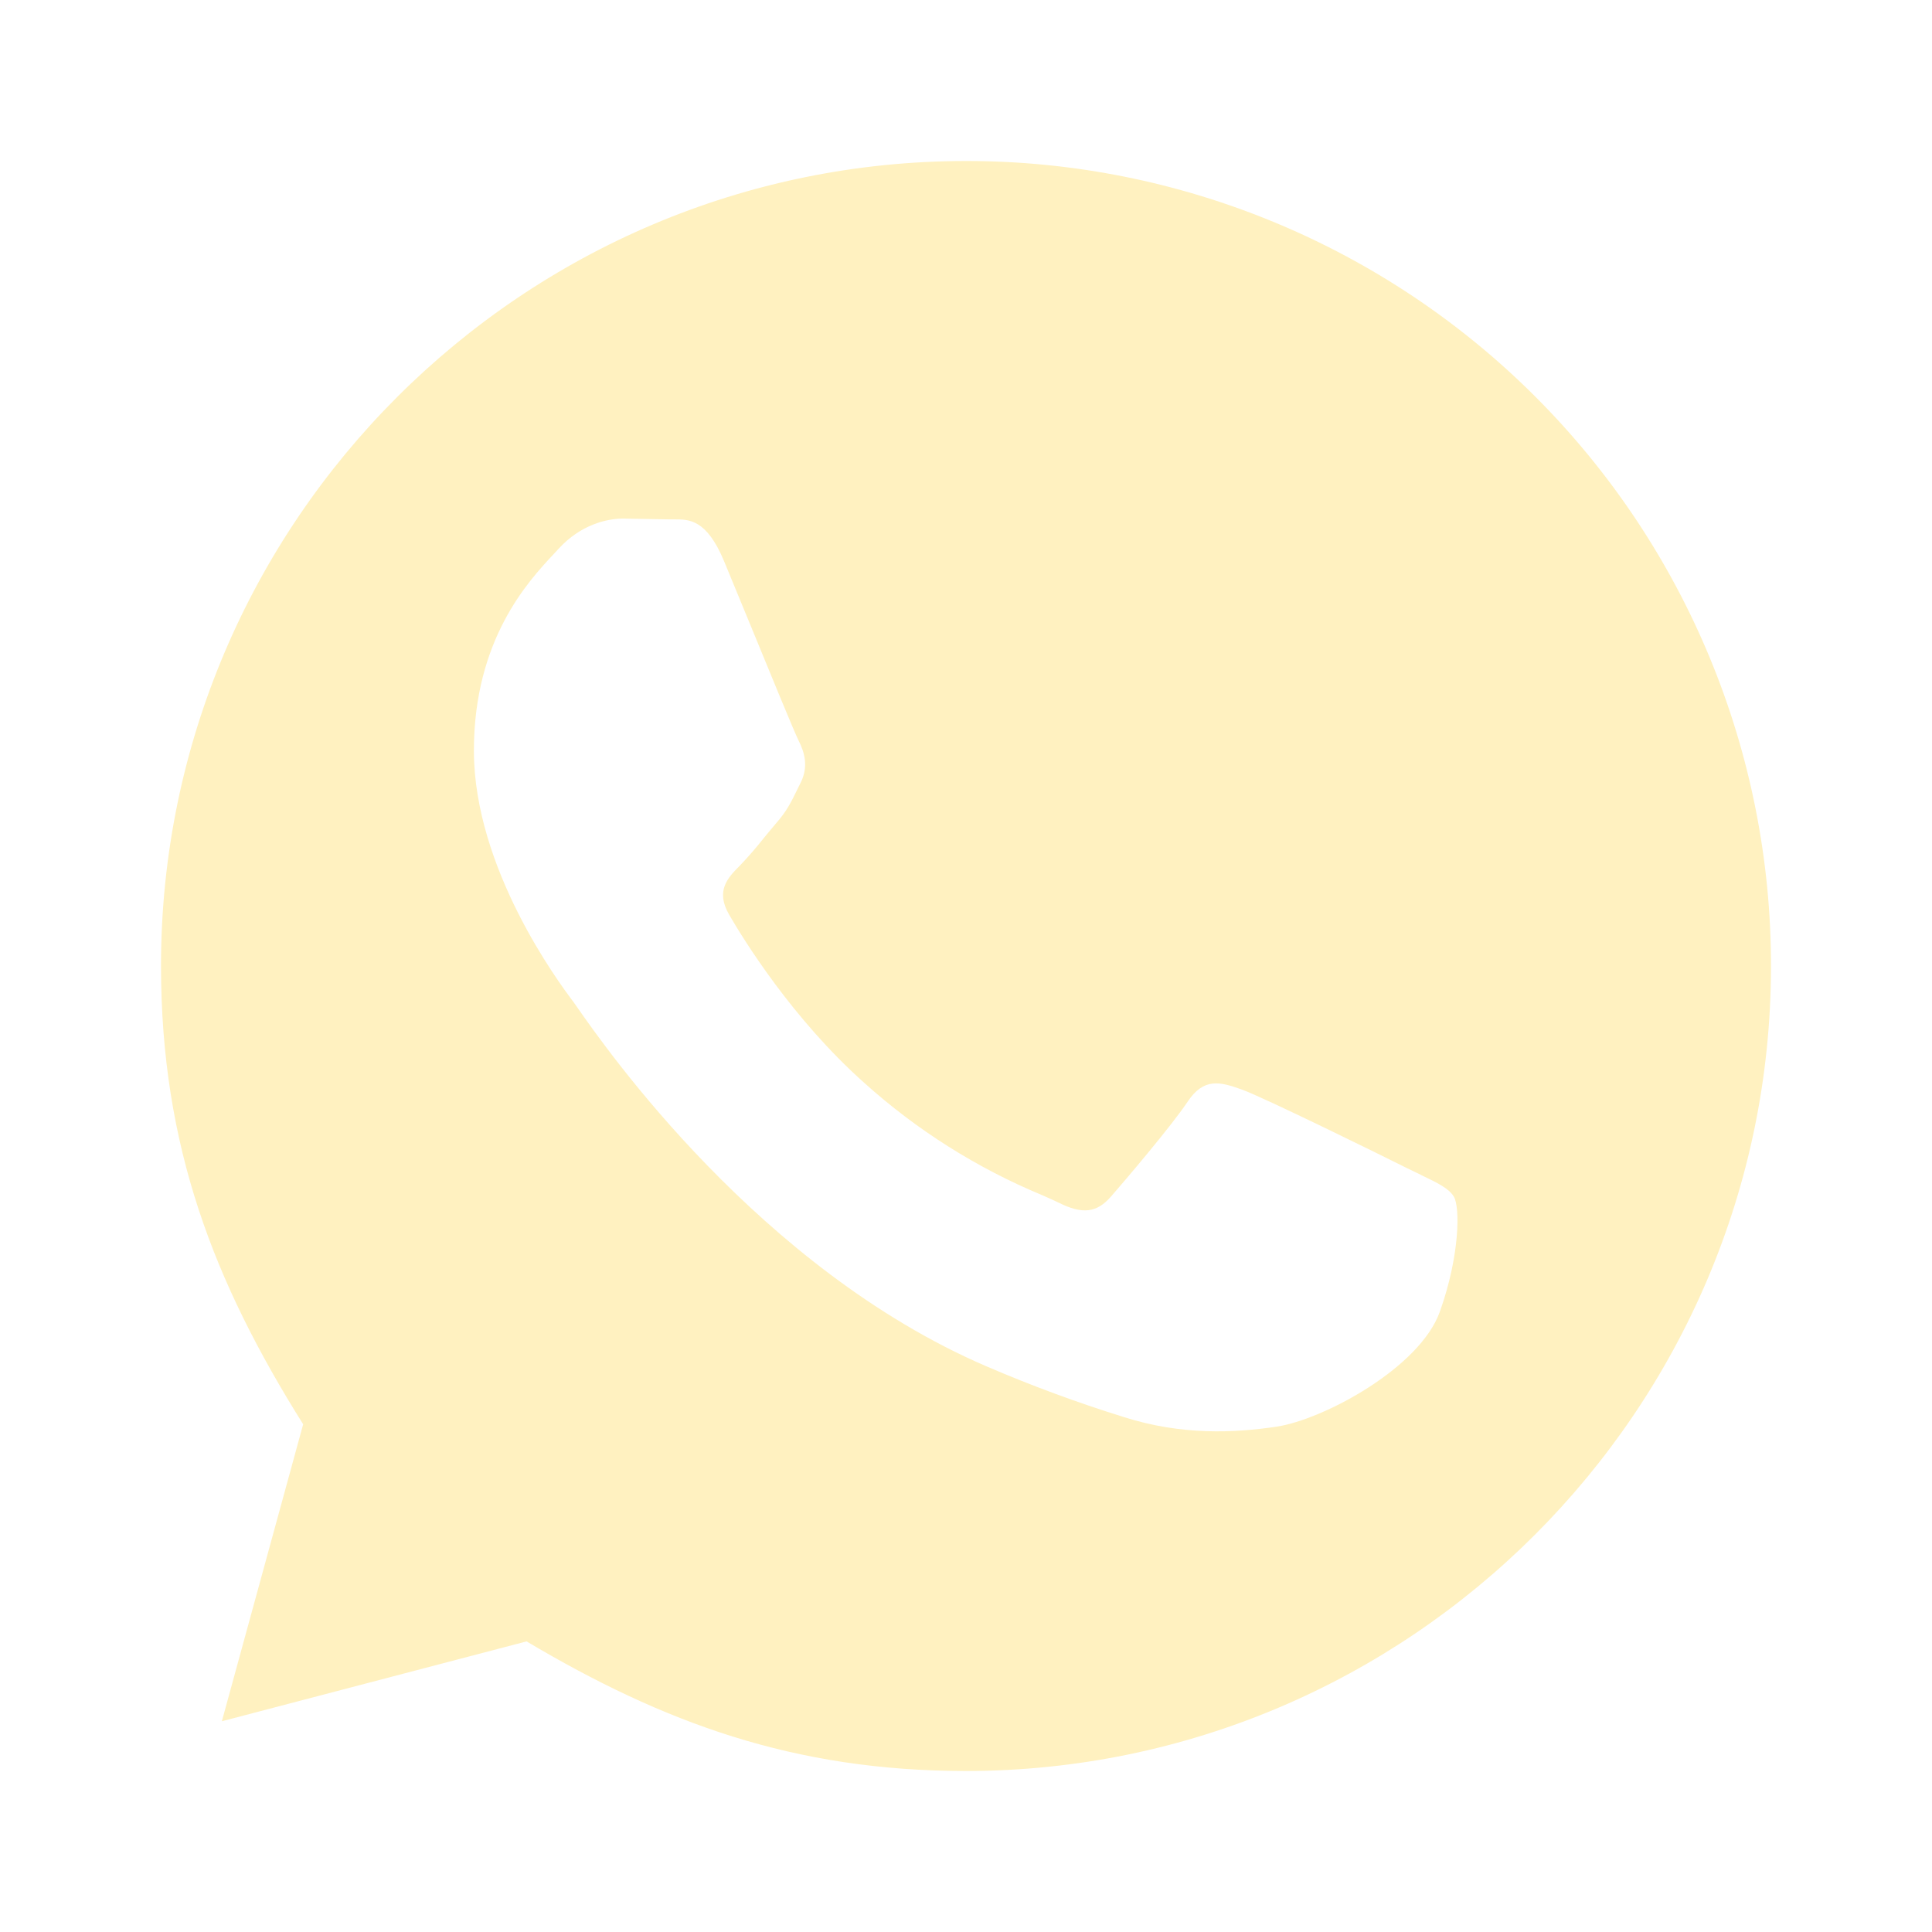
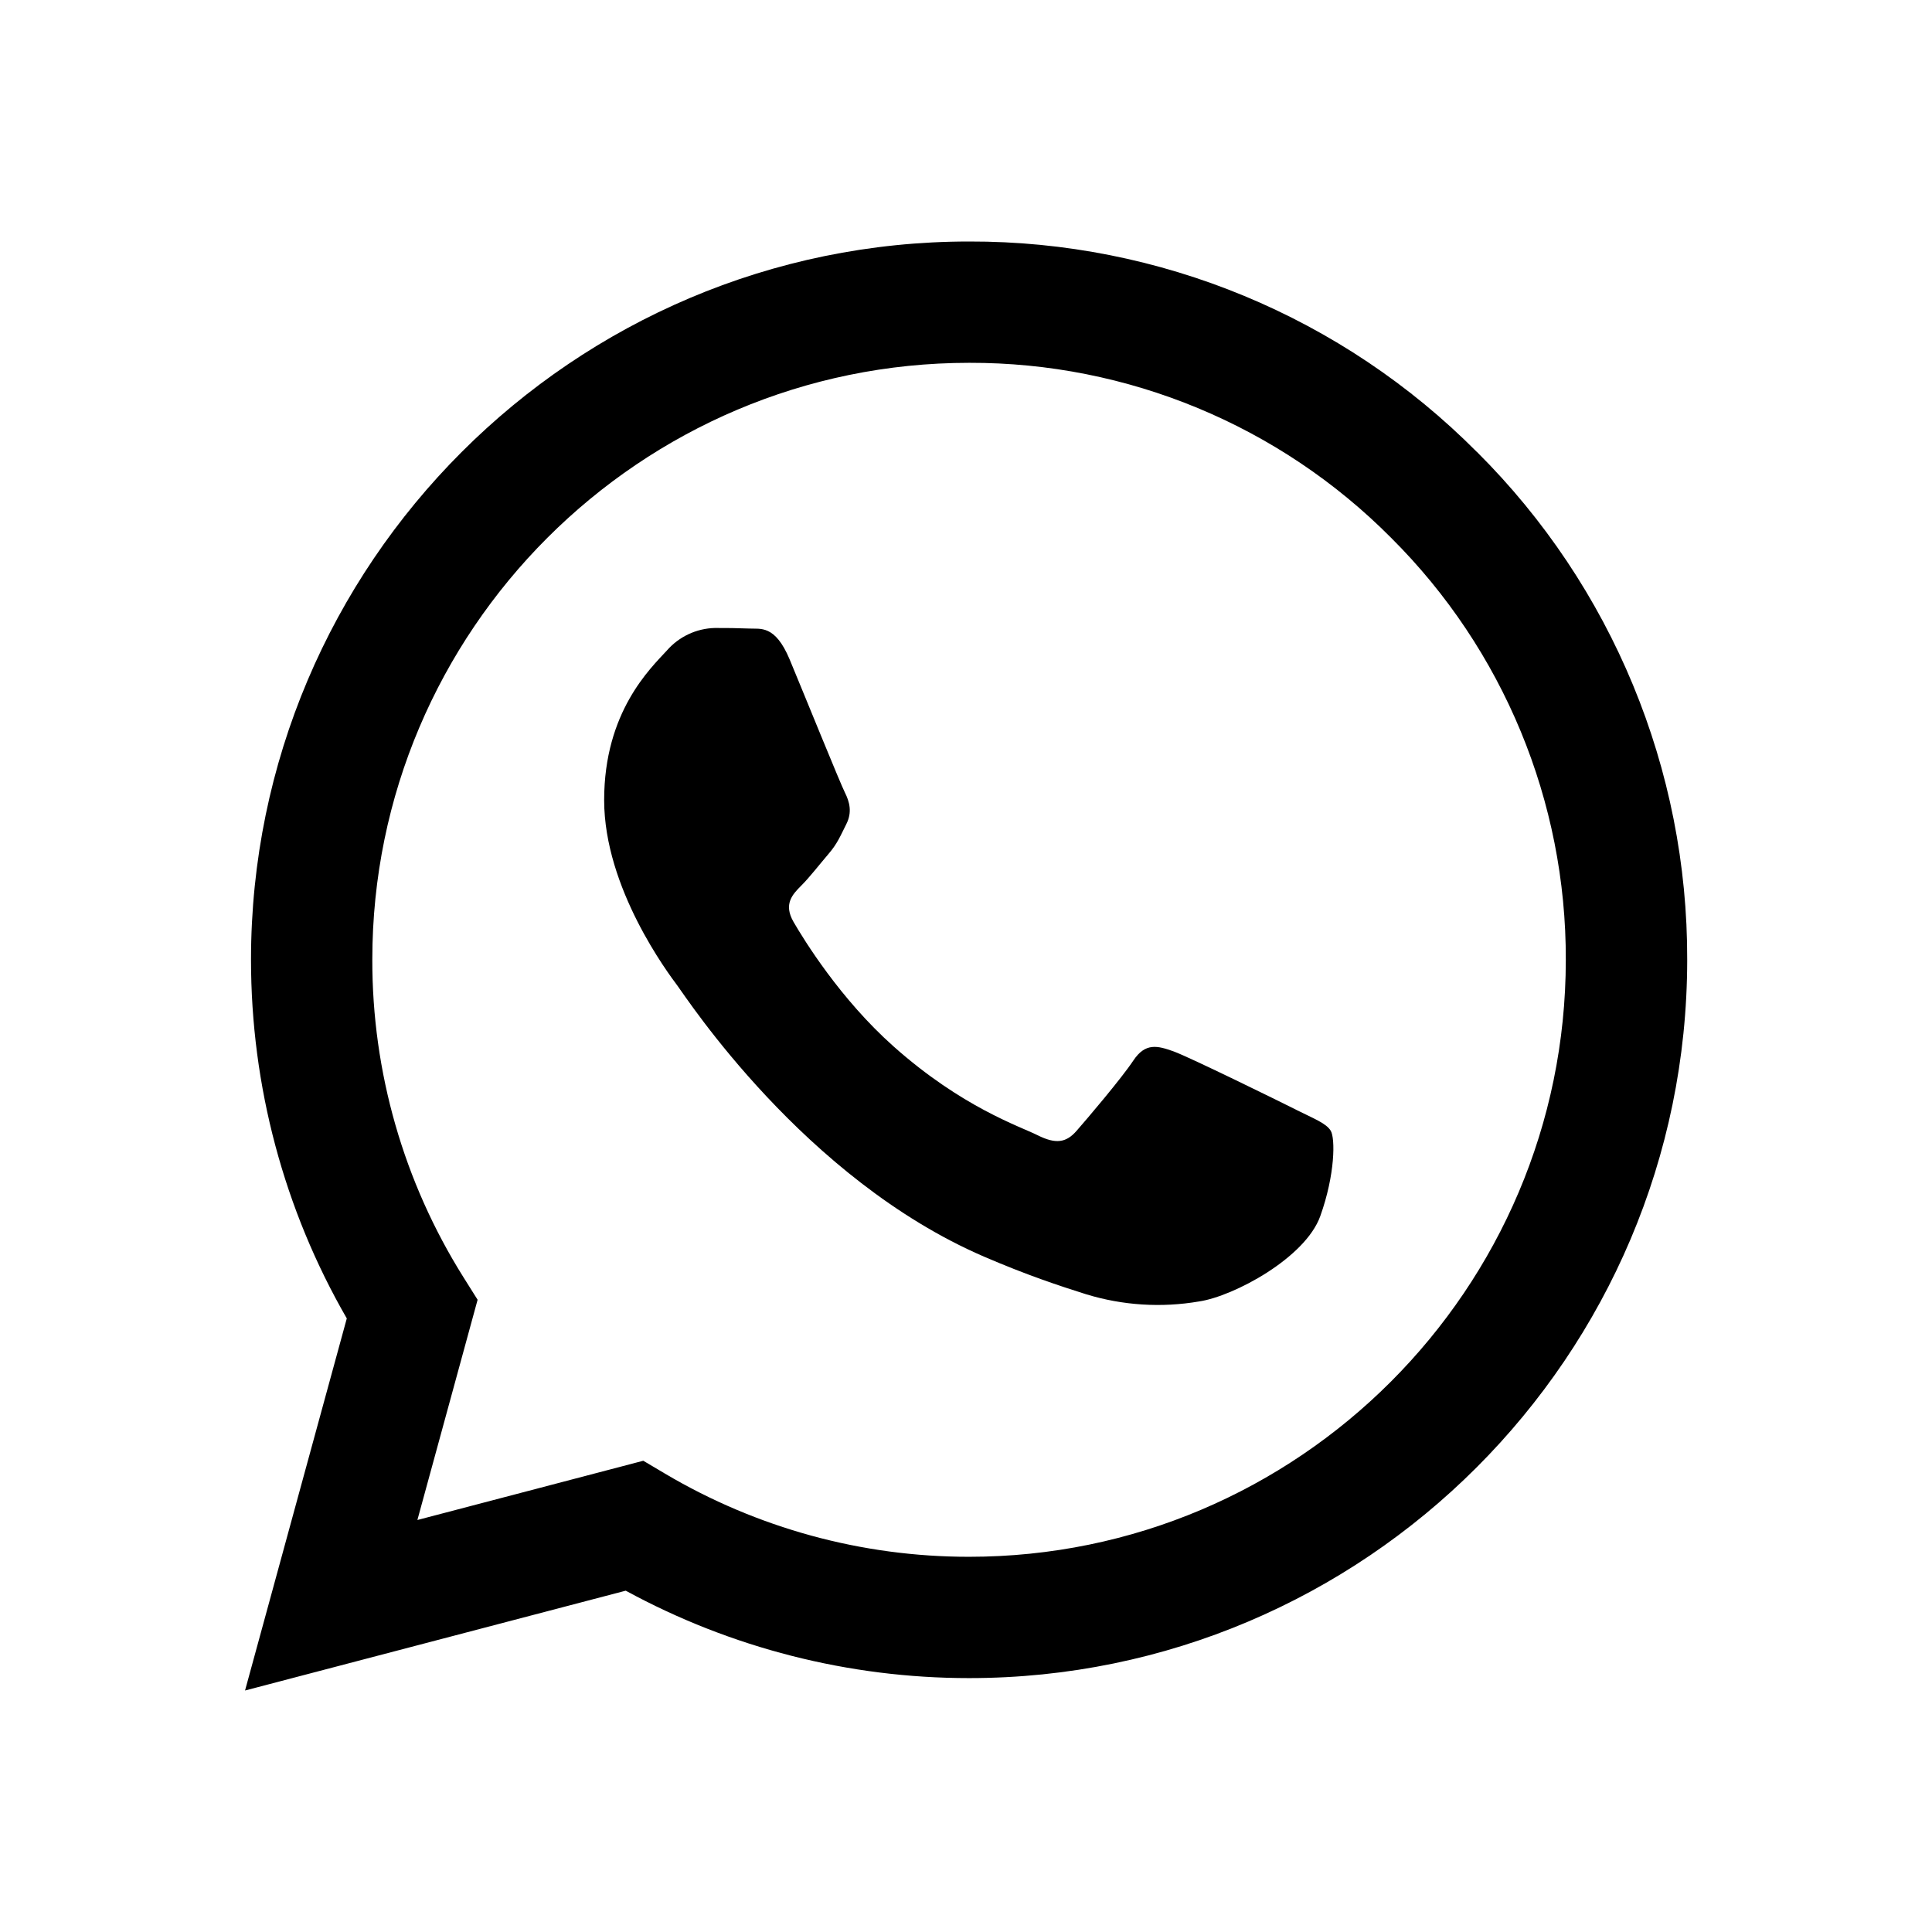
- <svg xmlns="http://www.w3.org/2000/svg" width="24" height="24" fill="none" viewBox="0 0 24 24">
-   <path fill="#FFF1C0" fill-rule="evenodd" d="M11.996 22c-2.14-.001-3.76-.604-5.455-1.61l-3.785.992 1.01-3.689C2.66 15.93 2 14.245 2 11.995 2.002 6.484 6.489 2 12.004 2A9.995 9.995 0 0 1 22 12.004C21.997 17.516 17.507 22 11.996 22m5.654-7.405c.21.1.35.169.41.27.077.125.077.727-.174 1.43-.251.701-1.452 1.342-2.03 1.428-.518.077-1.173.11-1.893-.119a17.42 17.42 0 0 1-1.714-.633c-2.814-1.214-4.716-3.938-5.08-4.46a3.428 3.428 0 0 0-.055-.078l-.004-.004c-.161-.217-1.223-1.636-1.223-3.104 0-1.383.678-2.107.991-2.442.022-.024.043-.045.06-.065.276-.302.602-.376.802-.376l.577.01h.066c.175 0 .394-.002.61.515l.306.742c.265.645.569 1.386.621 1.49.076.15.126.326.025.526l-.043.087c-.075.154-.13.266-.26.414-.05.058-.102.122-.154.185a4.862 4.862 0 0 1-.297.342c-.15.15-.307.312-.132.612.175.302.78 1.286 1.673 2.083a7.747 7.747 0 0 0 2.217 1.4c.083.037.15.066.2.091.3.15.477.126.652-.075.175-.2.751-.877.952-1.178.201-.301.401-.25.677-.15s1.754.827 2.054.978l.166.08" clip-rule="evenodd" />
+ <svg xmlns="http://www.w3.org/2000/svg" viewBox="0 0 24 24">
+   <path d="M16.104 13.787c-.223-.112-1.318-.65-1.522-.725-.205-.074-.354-.111-.503.112-.148.223-.575.725-.705.873-.13.15-.26.167-.483.056-.223-.112-.941-.347-1.793-1.106-.662-.59-1.11-1.32-1.24-1.544-.129-.223-.013-.343.098-.454.1-.1.224-.26.335-.39.112-.13.148-.224.223-.373.075-.149.038-.278-.018-.39-.057-.112-.502-1.21-.687-1.655-.182-.435-.366-.375-.502-.383a9.6 9.6 0 0 0-.428-.007.817.817 0 0 0-.594.279c-.204.222-.78.762-.78 1.859 0 1.096.799 2.156.91 2.305.112.149 1.572 2.4 3.808 3.366.531.229.946.366 1.27.468a3.04 3.04 0 0 0 1.403.089c.429-.064 1.319-.54 1.505-1.06.186-.52.186-.967.13-1.06-.056-.093-.204-.148-.428-.26m-4.065 5.552h-.003a7.403 7.403 0 0 1-3.774-1.033l-.27-.16-2.806.736.748-2.736-.176-.28a7.395 7.395 0 0 1-1.132-3.946c0-4.087 3.327-7.413 7.416-7.413a7.36 7.36 0 0 1 5.24 2.174 7.369 7.369 0 0 1 2.17 5.245c-.002 4.088-3.327 7.413-7.413 7.413m6.31-13.723A8.861 8.861 0 0 0 12.037 3C7.12 3 3.12 7.002 3.118 11.92c0 1.571.41 3.106 1.19 4.458L3.044 21l4.729-1.24a8.912 8.912 0 0 0 4.262 1.086h.004c4.915 0 8.917-4.001 8.92-8.92a8.866 8.866 0 0 0-2.61-6.31z" />
</svg>
